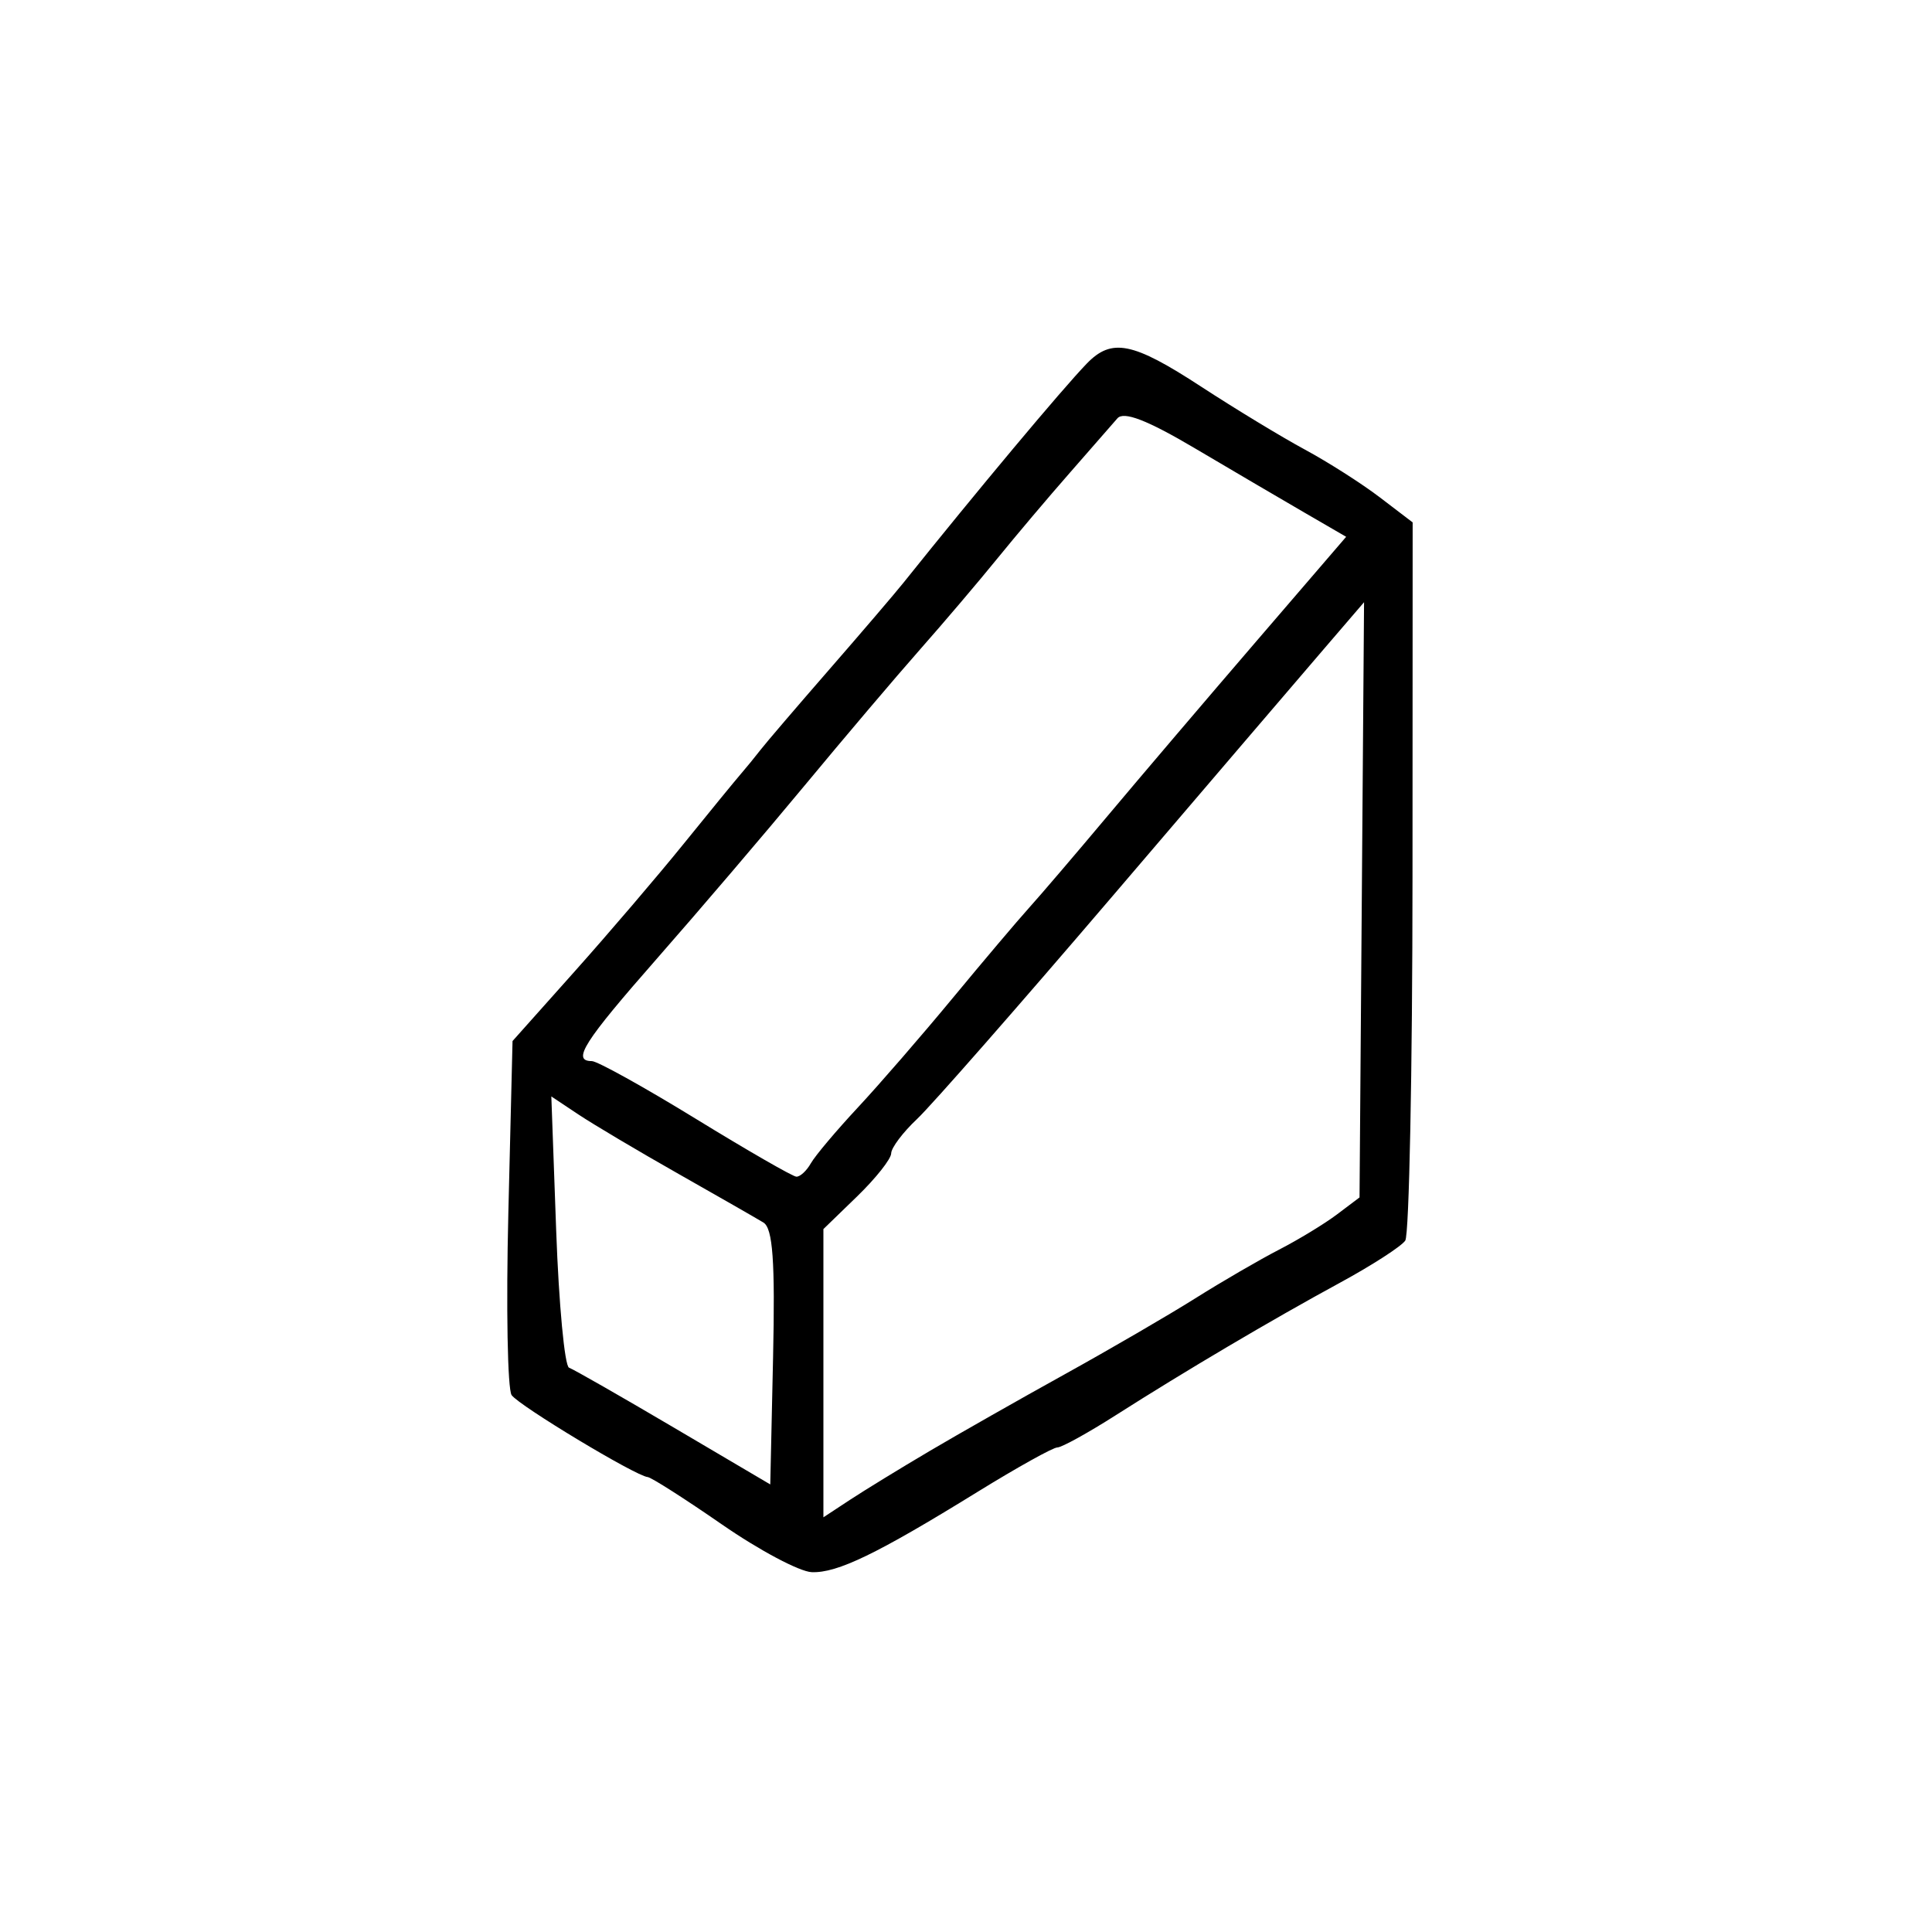
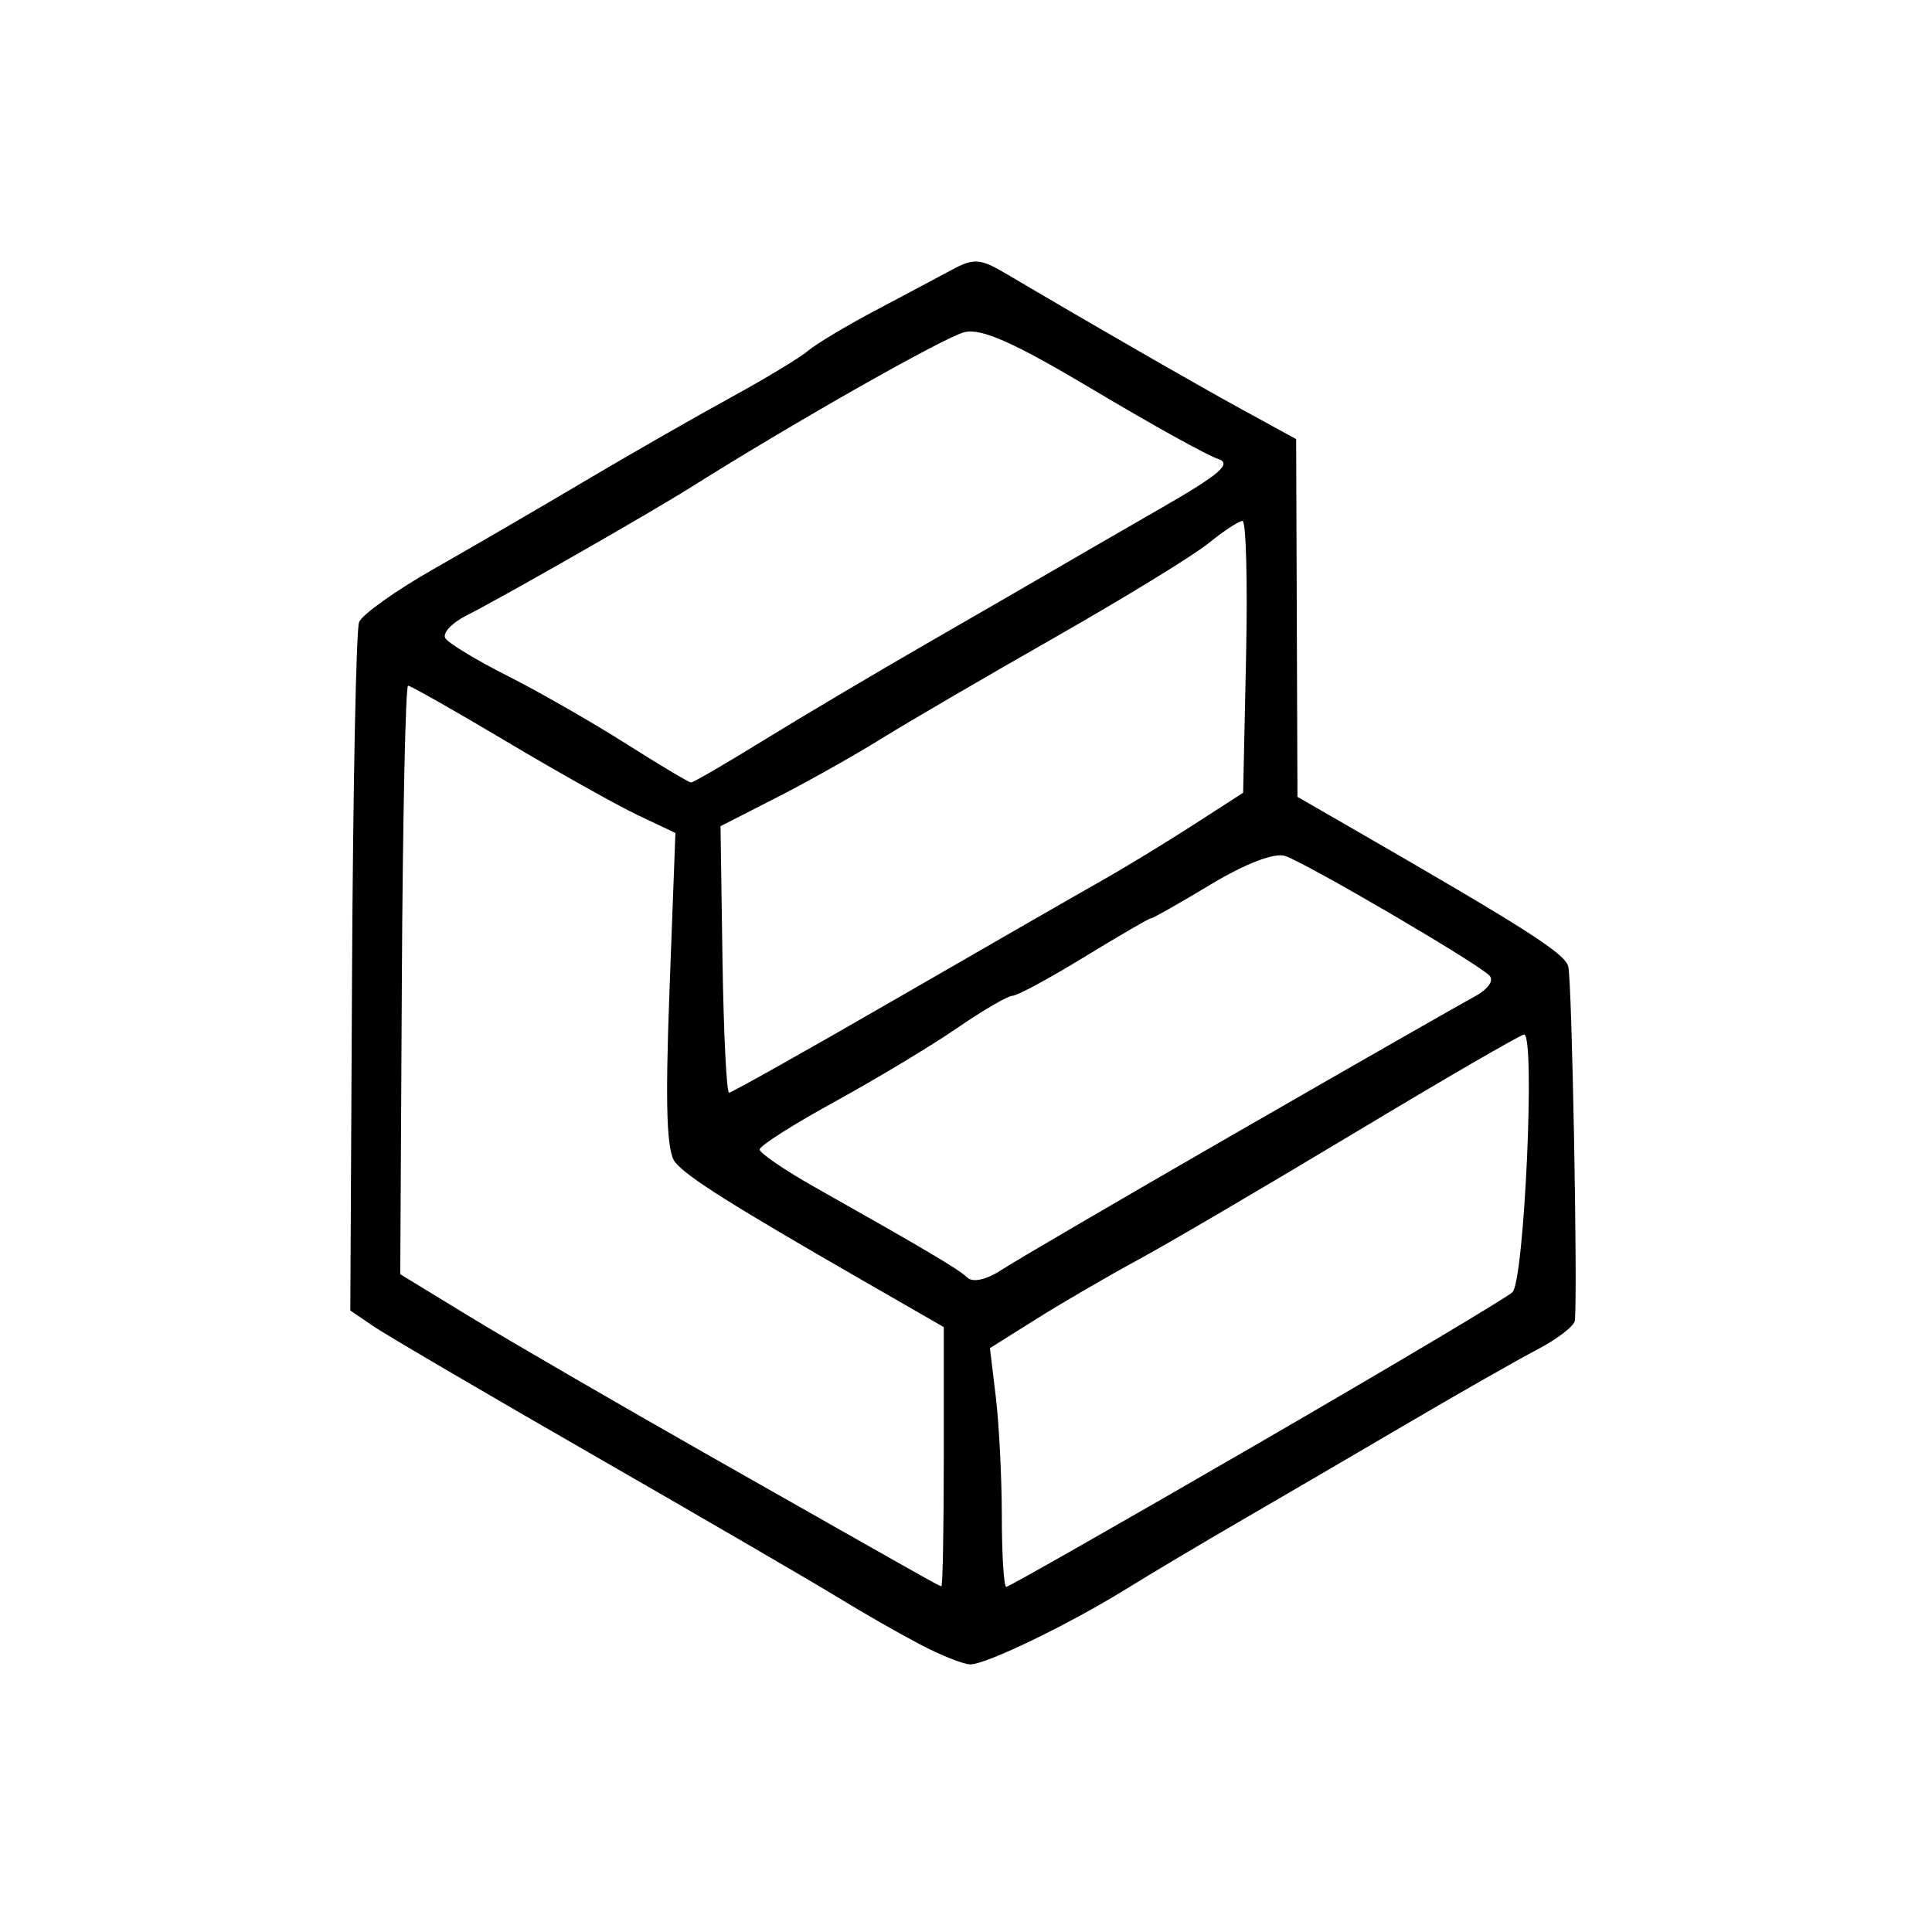
- <svg xmlns="http://www.w3.org/2000/svg" width="800" height="800" viewBox="0 0 211.667 211.667" version="1.1" fill="currentColor" id="svg5">
-   <defs id="defs2" />
-   <g id="layer1" />
-   <path d="m 79.098,167.019 c -4.075,-2.821 -7.74,-5.159 -8.145,-5.196 -1.312,-0.117 -14.054,-7.793 -14.899,-8.975 -0.45,-0.63 -0.613,-9.616 -0.36,-19.969 l 0.459,-18.824 6.812,-7.635 c 3.747,-4.199 9.123,-10.492 11.947,-13.985 2.824,-3.492 5.636,-6.929 6.248,-7.636 0.612,-0.707 1.589,-1.903 2.171,-2.657 0.582,-0.754 3.958,-4.699 7.501,-8.768 3.544,-4.069 7.205,-8.35 8.137,-9.514 8.039,-10.045 17.369,-21.201 20.08,-24.01 2.747,-2.846 5.038,-2.388 12.536,2.503 3.728,2.432 8.85,5.539 11.381,6.905 2.531,1.366 6.222,3.719 8.202,5.229 l 3.6,2.746 -0.016,38.768 c -0.008,21.322 -0.366,39.285 -0.794,39.917 -0.428,0.632 -3.635,2.703 -7.128,4.602 -7.547,4.104 -16.952,9.662 -24.59,14.53 -3.047,1.942 -5.926,3.531 -6.399,3.531 -0.472,0 -4.409,2.192 -8.748,4.87 -11.016,6.801 -15.36,8.903 -18.165,8.792 -1.333,-0.053 -5.757,-2.404 -9.832,-5.226 z m 22.754,-8.049 c 3.201,-1.889 9.869,-5.677 14.817,-8.417 4.948,-2.74 11.377,-6.48 14.287,-8.311 2.91,-1.831 7.037,-4.229 9.171,-5.329 2.133,-1.1 4.991,-2.837 6.35,-3.862 l 2.471,-1.863 0.248,-32.605 0.248,-32.605 -4.481,5.217 c -2.465,2.869 -12.851,15.013 -23.08,26.987 -10.229,11.974 -19.865,22.962 -21.413,24.417 -1.548,1.455 -2.823,3.148 -2.833,3.761 -0.008,0.613 -1.685,2.731 -3.722,4.706 l -3.704,3.59 v 15.789 15.789 l 2.91,-1.914 c 1.601,-1.053 5.53,-3.46 8.731,-5.349 z M 83.639,133.939 c -0.752,-0.457 -4.938,-2.855 -9.304,-5.329 -4.366,-2.474 -9.286,-5.395 -10.935,-6.491 l -2.997,-1.993 0.532,14.703 c 0.292,8.086 0.927,14.843 1.41,15.014 0.483,0.171 5.64,3.119 11.461,6.55 l 10.583,6.239 0.308,-13.931 c 0.232,-10.513 -0.028,-14.134 -1.058,-14.762 z m 5.196,-6.487 c 0.465,-0.823 2.771,-3.562 5.122,-6.085 2.352,-2.524 7.032,-7.922 10.401,-11.997 3.369,-4.075 7.131,-8.522 8.36,-9.883 1.23,-1.361 5.122,-5.915 8.649,-10.119 3.527,-4.205 10.847,-12.8 16.265,-19.101 l 9.851,-11.456 -4.56,-2.645 c -2.508,-1.455 -7.924,-4.634 -12.036,-7.065 -5.208,-3.079 -7.776,-4.07 -8.467,-3.266 -0.545,0.634 -2.896,3.324 -5.224,5.977 -2.328,2.653 -5.9,6.878 -7.938,9.389 -2.037,2.511 -5.848,6.995 -8.469,9.964 -2.621,2.969 -8.318,9.685 -12.66,14.924 -4.342,5.239 -11.604,13.749 -16.137,18.911 -8.044,9.161 -9.373,11.252 -7.153,11.252 0.599,0 5.718,2.841 11.377,6.313 5.659,3.472 10.622,6.33 11.03,6.35 0.408,0.02 1.122,-0.637 1.587,-1.46 z" id="path3026" />
+ <svg xmlns="http://www.w3.org/2000/svg" width="800" height="800" viewBox="0 0 211.667 211.667" version="1.1" fill="currentColor" id="svg19685">
+   <defs id="defs19682" />
+   <path d="M 100.729,180.122 C 98.402,178.897 94.348,176.576 91.721,174.963 89.093,173.351 77.15,166.403 65.18,159.523 53.21,152.644 42.283,146.24 40.897,145.294 L 38.379,143.572 38.569,106.623 c 0.105,-20.322 0.451,-37.627 0.769,-38.456 0.318,-0.829 3.993,-3.449 8.167,-5.824 4.174,-2.374 11.65,-6.723 16.613,-9.665 4.963,-2.942 12.129,-7.045 15.925,-9.119 3.795,-2.074 7.617,-4.382 8.493,-5.129 0.876,-0.747 4.147,-2.71 7.269,-4.362 3.122,-1.652 6.922,-3.673 8.443,-4.492 2.443,-1.315 3.144,-1.265 6.001,0.424 9.319,5.508 20.674,12.043 25.884,14.895 l 5.871,3.214 0.072,19.596 0.072,19.596 5.839,3.366 c 19.272,11.109 23.407,13.749 23.827,15.21 0.411,1.433 1.053,36.008 0.72,38.808 -0.071,0.597 -1.92,2.022 -4.11,3.167 -2.19,1.145 -8.759,4.888 -14.598,8.317 -5.839,3.43 -13.961,8.173 -18.048,10.541 -4.087,2.368 -9.659,5.684 -12.381,7.369 -6.286,3.89 -15.336,8.269 -17.09,8.269 -0.741,0 -3.252,-1.002 -5.579,-2.227 z m 2.67,-20.497 v -14.231 l -8.759,-5.039 C 80.18,132.036 75.332,128.984 73.982,127.35 73.034,126.202 72.868,121.289 73.348,108.527 L 73.997,91.259 69.854,89.294 C 67.575,88.213 61.1,84.583 55.465,81.226 49.83,77.87 44.99,75.124 44.71,75.124 c -0.28,0 -0.588,14.508 -0.684,32.24 l -0.175,32.24 7.745,4.723 c 4.26,2.598 16.103,9.469 26.318,15.268 23.148,13.142 24.892,14.124 25.22,14.199 0.146,0.032 0.266,-6.343 0.266,-14.17 z m 34.184,-1.327 c 14.773,-8.557 27.424,-16.081 28.113,-16.721 1.302,-1.208 2.528,-28.239 1.28,-28.236 -0.358,8e-4 -8.719,4.85 -18.579,10.777 -9.86,5.926 -20.554,12.197 -23.766,13.935 -3.211,1.738 -8.165,4.618 -11.007,6.402 l -5.168,3.243 0.647,5.383 c 0.356,2.96 0.651,8.846 0.656,13.079 0.004,4.233 0.224,7.697 0.486,7.697 0.262,0 12.564,-7.001 27.337,-15.558 z m -2,-34.273 c 12.738,-7.335 24.37,-13.982 25.849,-14.771 1.585,-0.846 2.298,-1.826 1.737,-2.387 -1.427,-1.427 -20.175,-12.391 -22.391,-13.094 -1.169,-0.371 -4.349,0.85 -8.103,3.11 -3.398,2.046 -6.351,3.72 -6.562,3.72 -0.211,0 -3.506,1.911 -7.322,4.247 -3.816,2.336 -7.354,4.247 -7.862,4.247 -0.508,0 -3.247,1.596 -6.086,3.546 -2.839,1.951 -8.864,5.577 -13.39,8.058 -4.525,2.481 -8.228,4.836 -8.228,5.232 0,0.396 2.747,2.271 6.104,4.165 12.244,6.908 15.679,8.945 16.657,9.876 0.594,0.565 2.098,0.229 3.716,-0.832 1.495,-0.98 13.14,-7.783 25.878,-15.118 z M 98.301,109.361 c 9.855,-5.693 19.93,-11.485 22.389,-12.871 2.46,-1.386 6.955,-4.121 9.989,-6.078 l 5.517,-3.558 0.322,-14.891 c 0.177,-8.19 5e-5,-14.89 -0.393,-14.889 -0.393,9.47e-4 -2.065,1.099 -3.716,2.44 -1.651,1.341 -9.212,5.976 -16.802,10.298 -7.591,4.323 -16.19,9.343 -19.11,11.156 -2.92,1.813 -8.065,4.703 -11.434,6.422 l -6.125,3.126 0.217,14.598 c 0.12,8.029 0.445,14.598 0.722,14.598 0.278,0 8.568,-4.658 18.422,-10.351 z M 83.669,81.101 c 4.136,-2.551 12.298,-7.39 18.137,-10.753 5.839,-3.363 12.05,-6.952 13.801,-7.977 1.752,-1.024 6.937,-4.02 11.523,-6.658 6.577,-3.782 7.905,-4.933 6.289,-5.446 -1.127,-0.358 -7.268,-3.764 -13.646,-7.57 -8.625,-5.146 -12.241,-6.762 -14.109,-6.306 -2.185,0.534 -18.708,9.9 -29.868,16.93 -4.515,2.845 -20.645,12.063 -24.694,14.113 -1.612,0.816 -2.652,1.935 -2.311,2.486 0.341,0.551 3.41,2.411 6.82,4.132 3.41,1.722 9.228,5.051 12.928,7.398 3.7,2.347 6.926,4.272 7.169,4.278 0.243,0.004 3.826,-2.077 7.962,-4.628 z" id="path1671" />
</svg>
